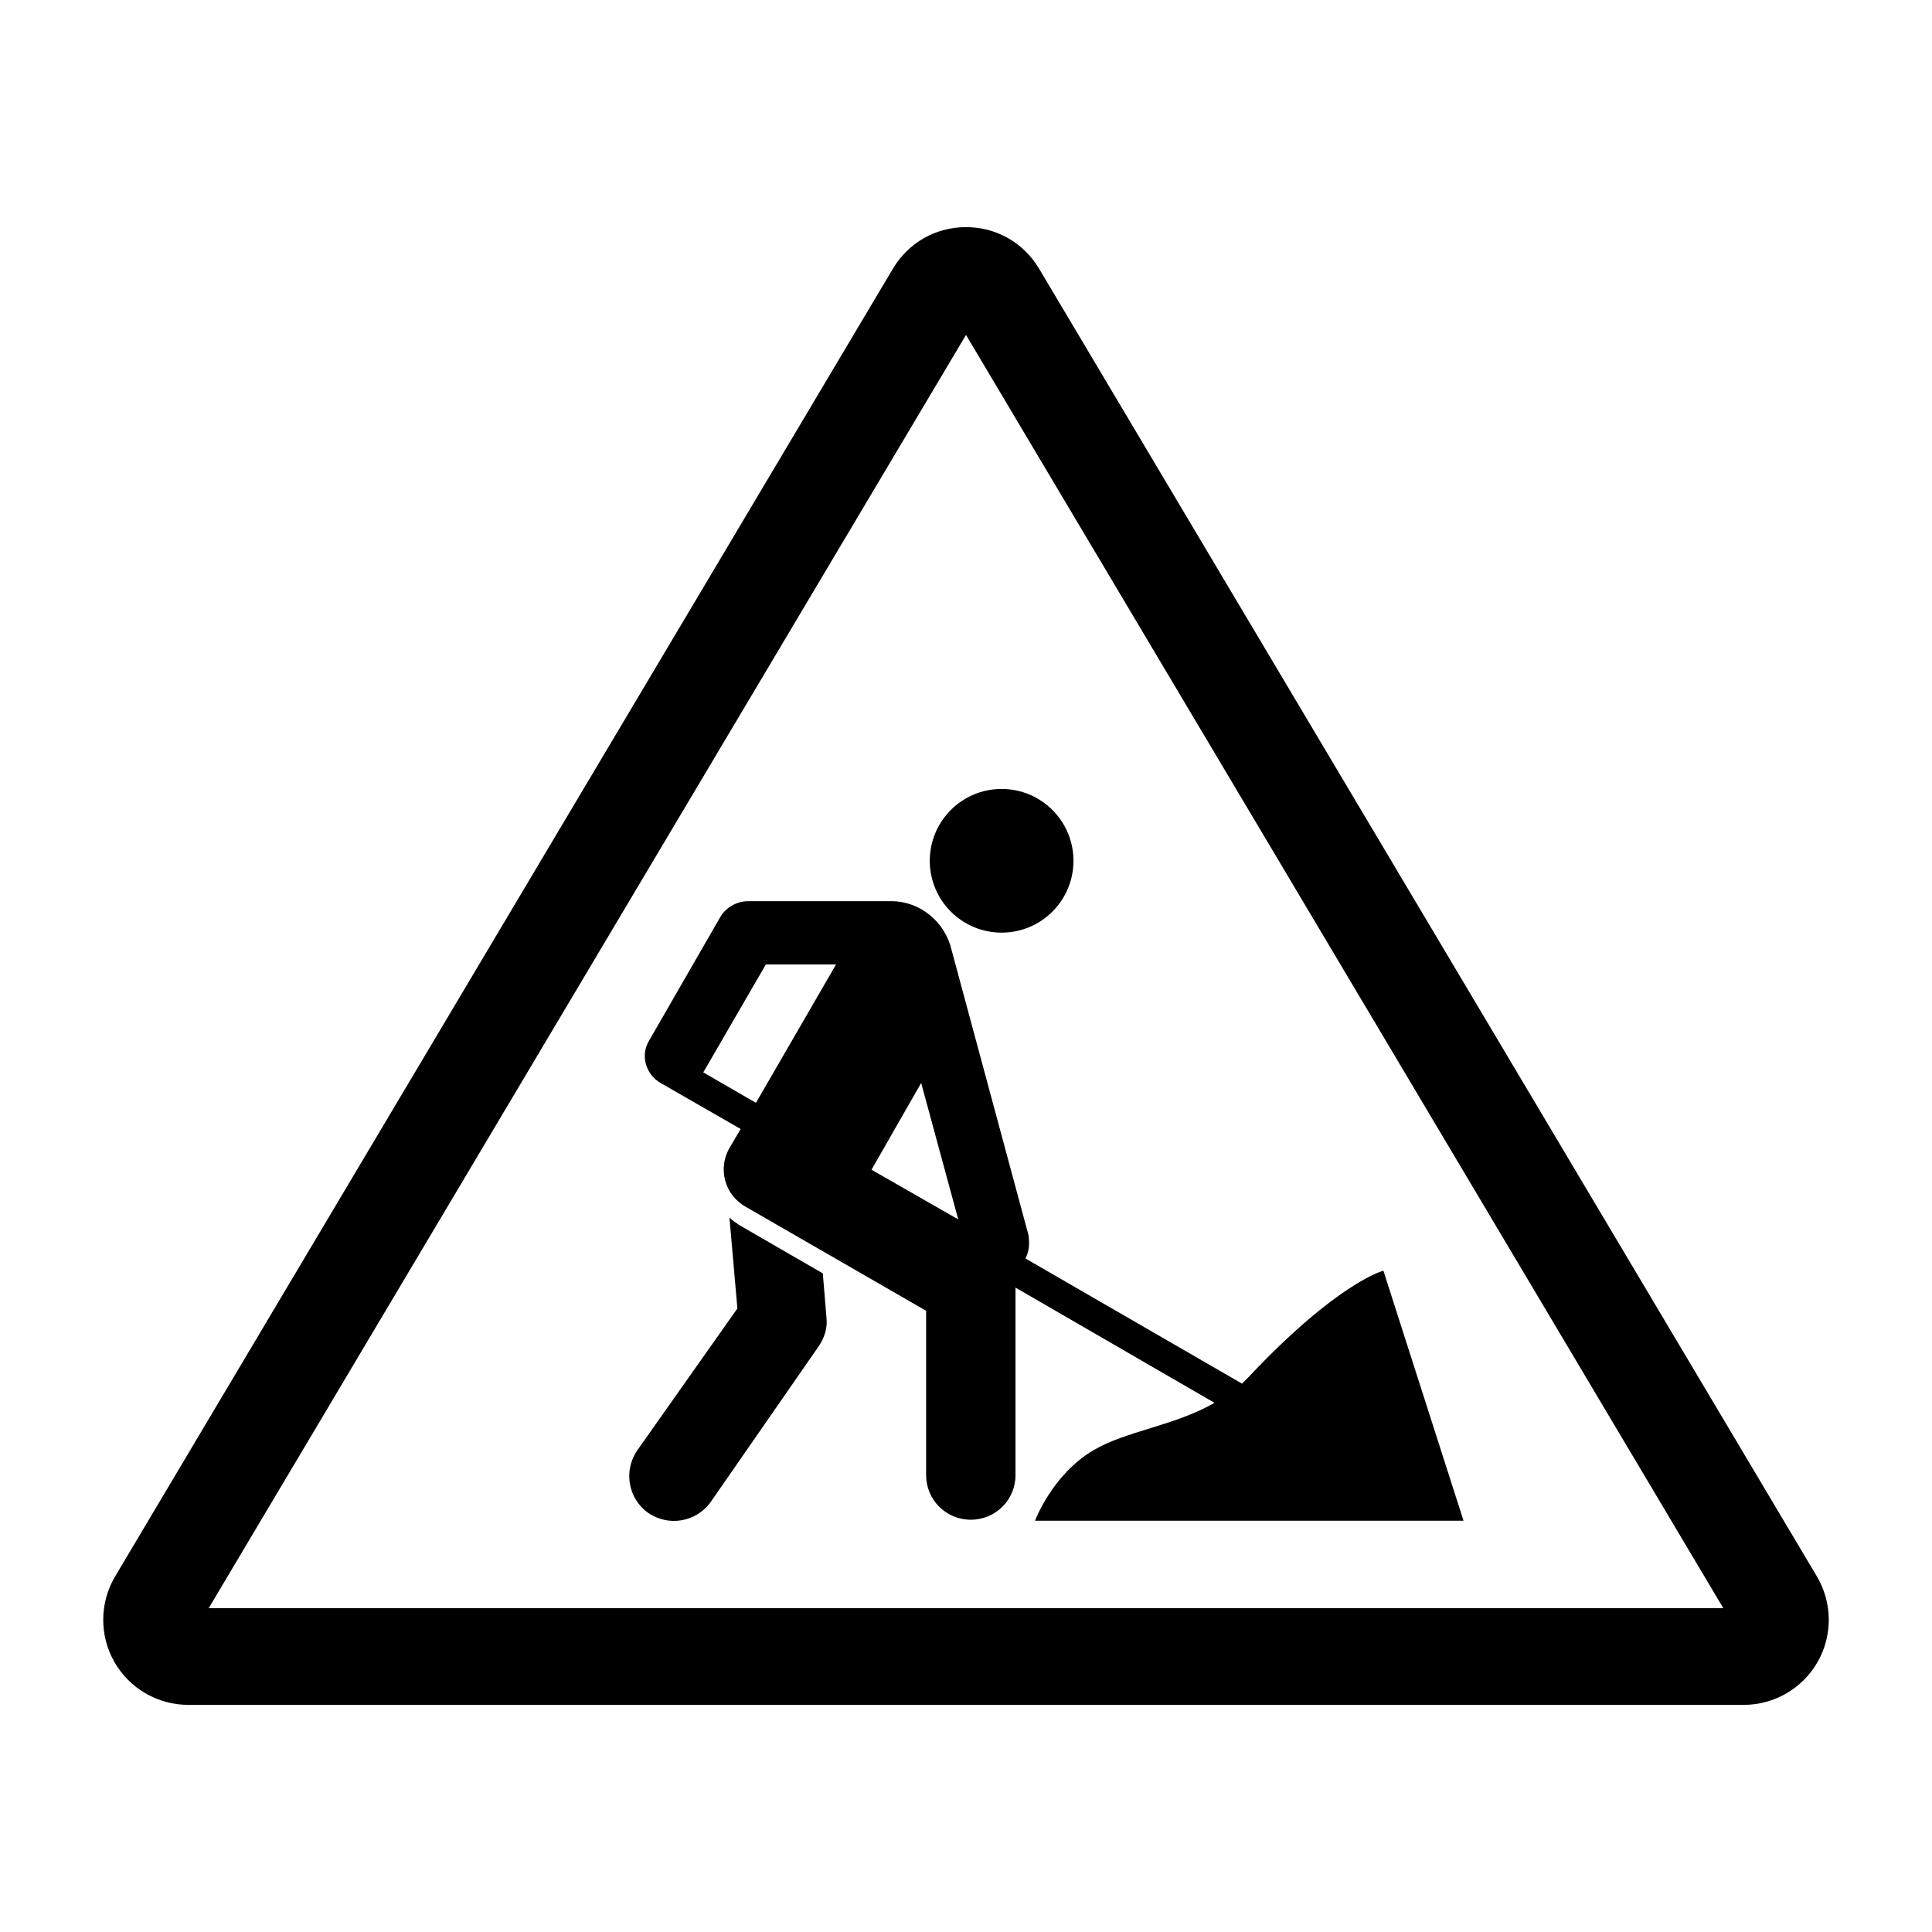
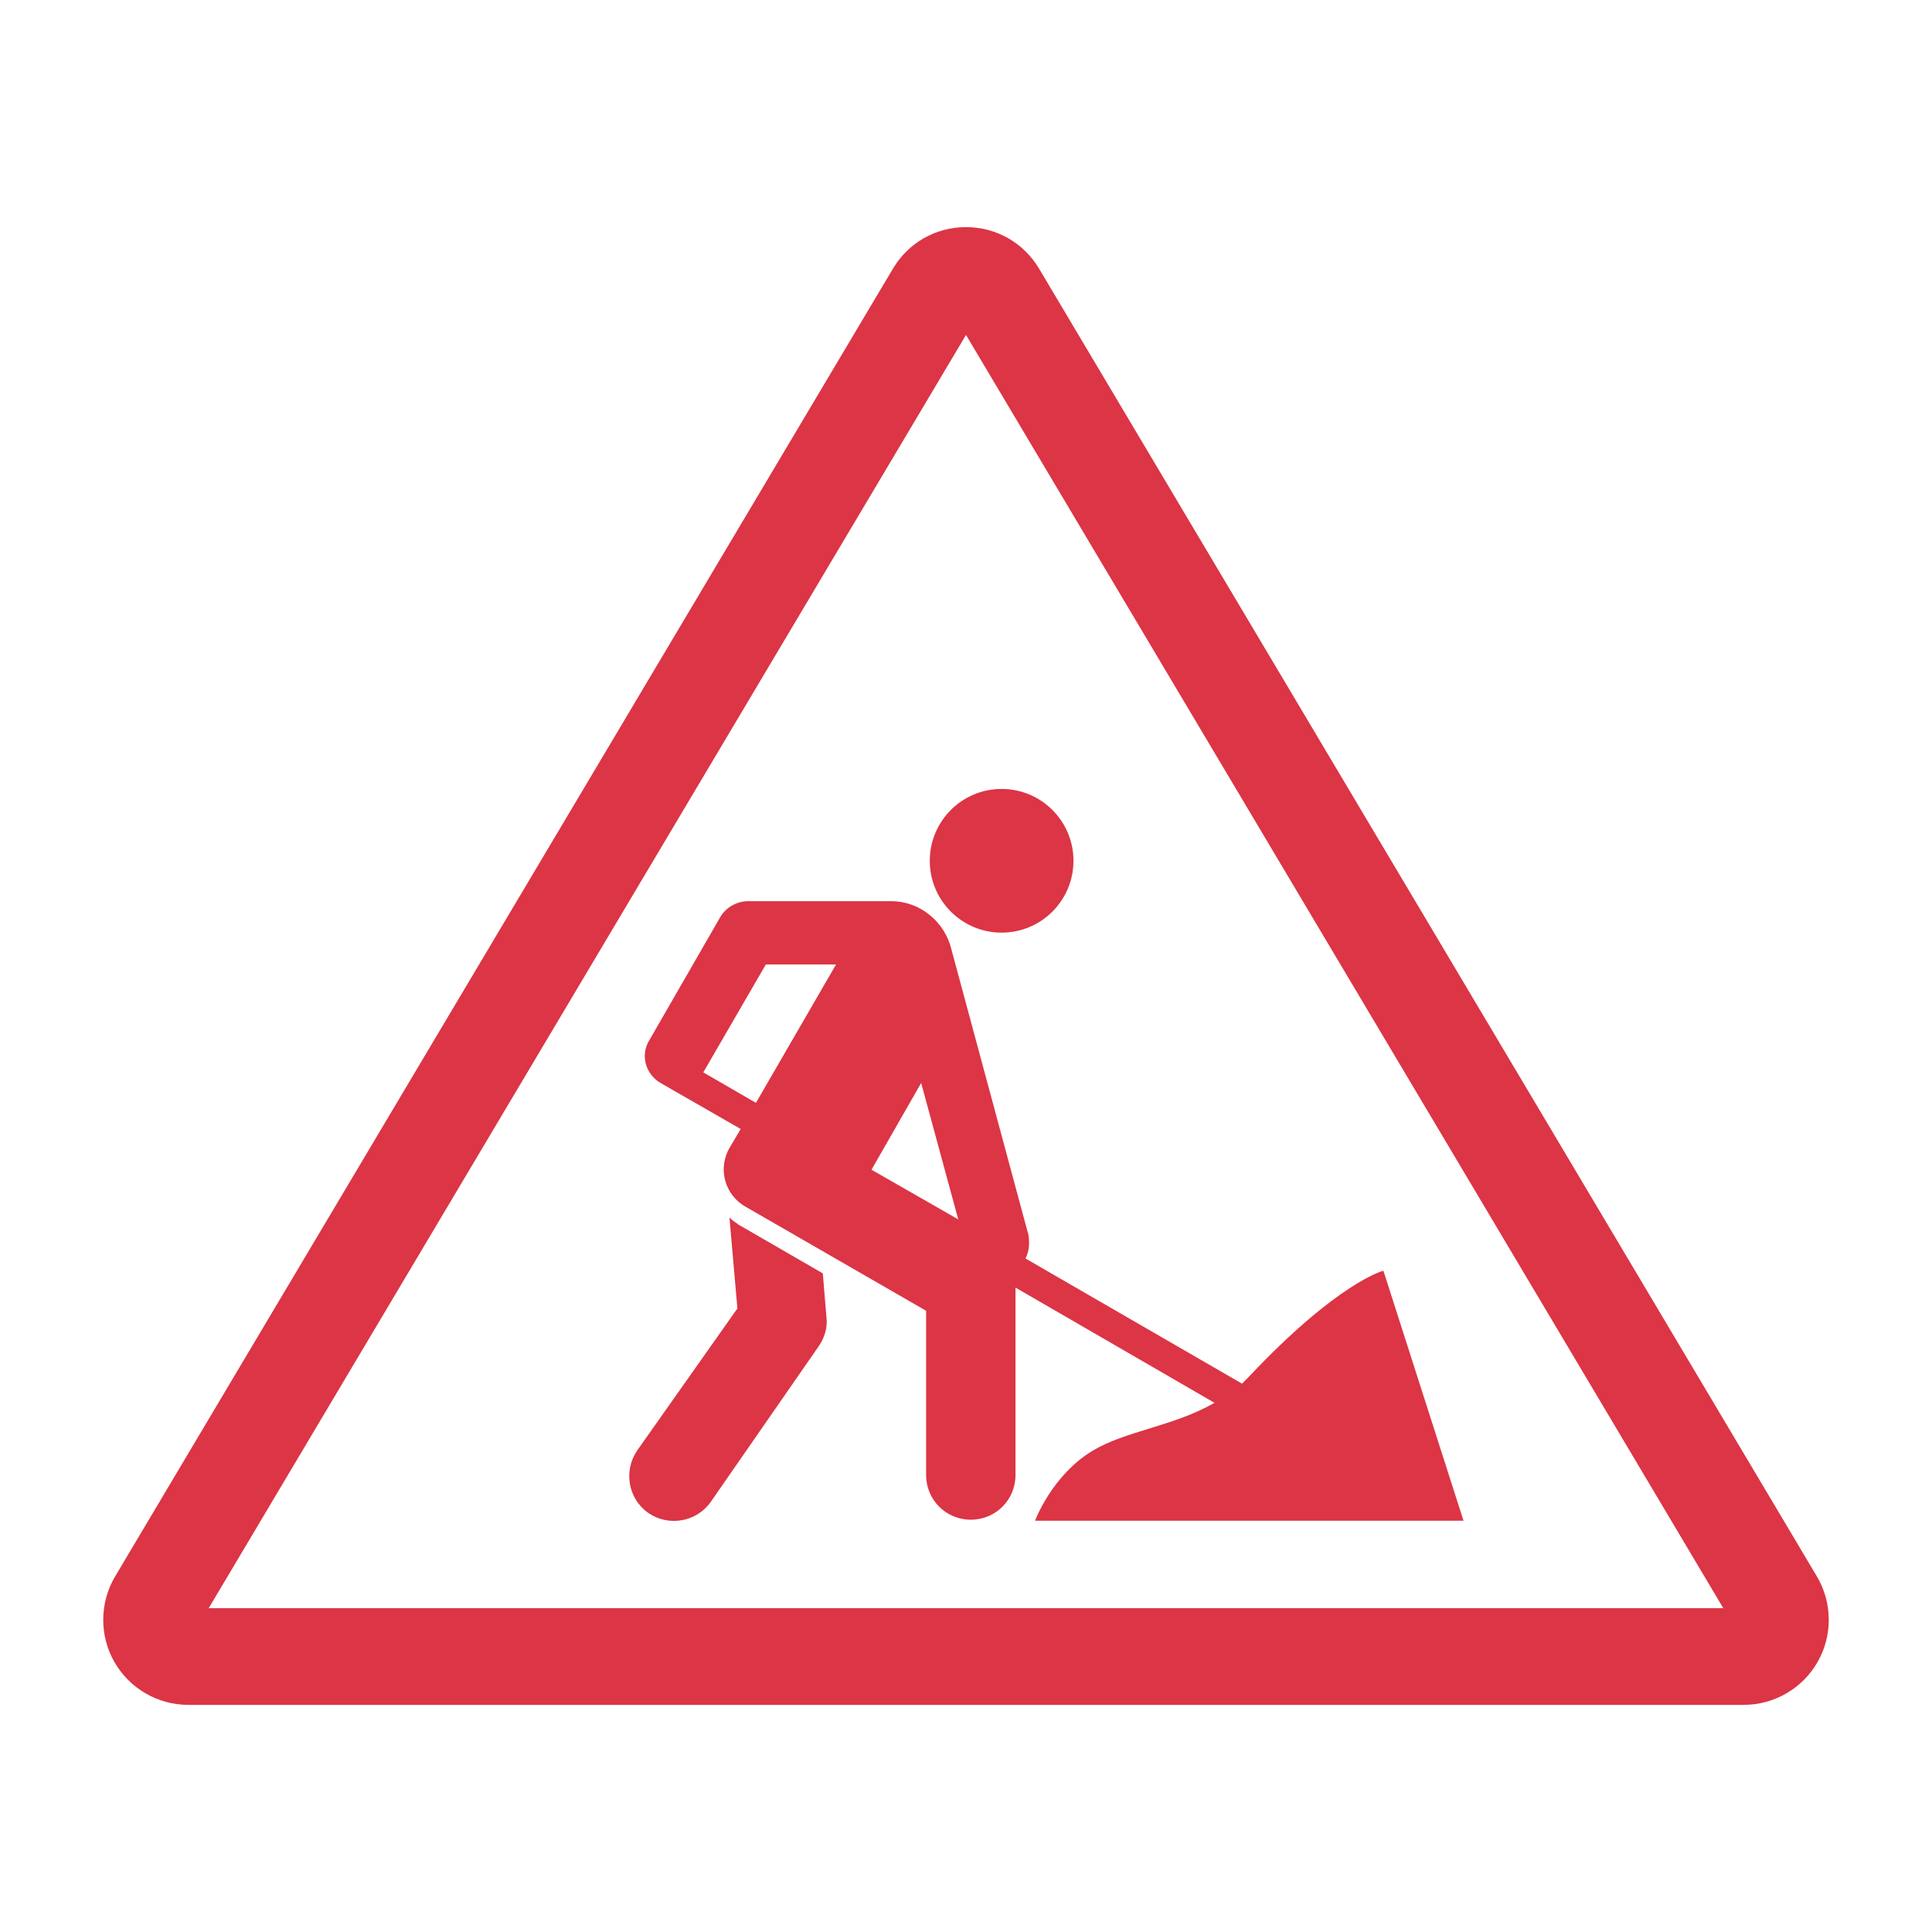
<svg xmlns="http://www.w3.org/2000/svg" version="1.1" id="Layer_1" x="0px" y="0px" width="256" height="256" viewBox="0 0 256 256" enable-background="new 0 0 256 220" xml:space="preserve">
  <defs id="defs7" />
-   <path d="m 132.72,104.539 c 5.258,0 9.52,4.263 9.52,9.52 0,5.258 -4.263,9.52 -9.52,9.52 -5.258,0 -9.52,-4.263 -9.52,-9.52 0,-5.258 4.262,-9.52 9.52,-9.52 z m -34.924,57.695 -0.088,-0.088 v 0 c -0.395,-0.263 -0.746,-0.483 -1.053,-0.834 l 1.053,12.065 -13.25,18.779 c -1.886,2.72 -1.229,6.406 1.404,8.292 2.72,1.886 6.406,1.229 8.292,-1.404 l 14.303,-20.621 c 0.746,-1.053 1.228,-2.457 1.053,-3.861 l -0.483,-5.835 z m 39.356,39.268 h 56.773 l -10.617,-33.125 c 0,0 -6.011,1.492 -17.9,14.128 -0.263,0.263 -0.571,0.571 -0.834,0.834 l -28.694,-16.585 c 0.483,-0.921 0.571,-1.974 0.395,-3.115 l -10.179,-37.732 c -0.834,-3.686 -4.124,-6.494 -7.985,-6.494 H 99.112 c -1.404,0 -2.808,0.746 -3.598,1.974 l -9.477,16.453 c -1.229,1.974 -0.483,4.519 1.492,5.66 l 10.617,6.099 -1.404,2.369 c -1.711,2.808 -0.746,6.406 2.149,7.985 l 23.823,13.732 v 21.762 c 0,3.291 2.632,5.923 5.923,5.923 3.291,0 5.923,-2.632 5.923,-5.923 v -24.833 l 26.368,15.268 c -5.44,3.115 -11.671,3.686 -16.102,6.318 -5.439,3.246 -7.677,9.302 -7.677,9.302 z m -36.987,-55.37 -6.976,-4.037 v 0 l 8.292,-14.303 h 9.302 z m 15.313,8.863 6.581,-11.495 4.914,18.076 z m 115.578,70.91 H 24.945 c -4.044,0 -7.797,-2.183 -9.796,-5.698 -1.999,-3.515 -1.957,-7.857 0.111,-11.332 L 118.315,35.605 c 2.051,-3.45 5.673,-5.509 9.686,-5.509 4.013,0 7.634,2.06 9.686,5.509 L 240.741,208.874 c 2.067,3.475 2.11,7.817 0.111,11.332 -1.999,3.514 -5.752,5.698 -9.796,5.698 z M 26.268,215.422 v 0 c 9.07e-4,-9e-4 9.07e-4,-0.002 0.002,-0.003 z m 1.385,-2.328 H 228.347 L 128,44.379 Z" id="path2" style="stroke-width:0.907" />
+   <path d="m 132.72,104.539 c 5.258,0 9.52,4.263 9.52,9.52 0,5.258 -4.263,9.52 -9.52,9.52 -5.258,0 -9.52,-4.263 -9.52,-9.52 0,-5.258 4.262,-9.52 9.52,-9.52 z m -34.924,57.695 -0.088,-0.088 v 0 c -0.395,-0.263 -0.746,-0.483 -1.053,-0.834 l 1.053,12.065 -13.25,18.779 c -1.886,2.72 -1.229,6.406 1.404,8.292 2.72,1.886 6.406,1.229 8.292,-1.404 l 14.303,-20.621 c 0.746,-1.053 1.228,-2.457 1.053,-3.861 l -0.483,-5.835 z m 39.356,39.268 h 56.773 l -10.617,-33.125 c 0,0 -6.011,1.492 -17.9,14.128 -0.263,0.263 -0.571,0.571 -0.834,0.834 l -28.694,-16.585 c 0.483,-0.921 0.571,-1.974 0.395,-3.115 l -10.179,-37.732 c -0.834,-3.686 -4.124,-6.494 -7.985,-6.494 H 99.112 c -1.404,0 -2.808,0.746 -3.598,1.974 l -9.477,16.453 c -1.229,1.974 -0.483,4.519 1.492,5.66 l 10.617,6.099 -1.404,2.369 c -1.711,2.808 -0.746,6.406 2.149,7.985 l 23.823,13.732 v 21.762 c 0,3.291 2.632,5.923 5.923,5.923 3.291,0 5.923,-2.632 5.923,-5.923 v -24.833 l 26.368,15.268 c -5.44,3.115 -11.671,3.686 -16.102,6.318 -5.439,3.246 -7.677,9.302 -7.677,9.302 z m -36.987,-55.37 -6.976,-4.037 v 0 l 8.292,-14.303 h 9.302 z m 15.313,8.863 6.581,-11.495 4.914,18.076 z m 115.578,70.91 H 24.945 c -4.044,0 -7.797,-2.183 -9.796,-5.698 -1.999,-3.515 -1.957,-7.857 0.111,-11.332 L 118.315,35.605 c 2.051,-3.45 5.673,-5.509 9.686,-5.509 4.013,0 7.634,2.06 9.686,5.509 L 240.741,208.874 c 2.067,3.475 2.11,7.817 0.111,11.332 -1.999,3.514 -5.752,5.698 -9.796,5.698 z M 26.268,215.422 v 0 c 9.07e-4,-9e-4 9.07e-4,-0.002 0.002,-0.003 z m 1.385,-2.328 H 228.347 L 128,44.379 Z" id="path2" style="stroke-width:0.907;fill:#dc3545;fill-opacity:1" />
</svg>
